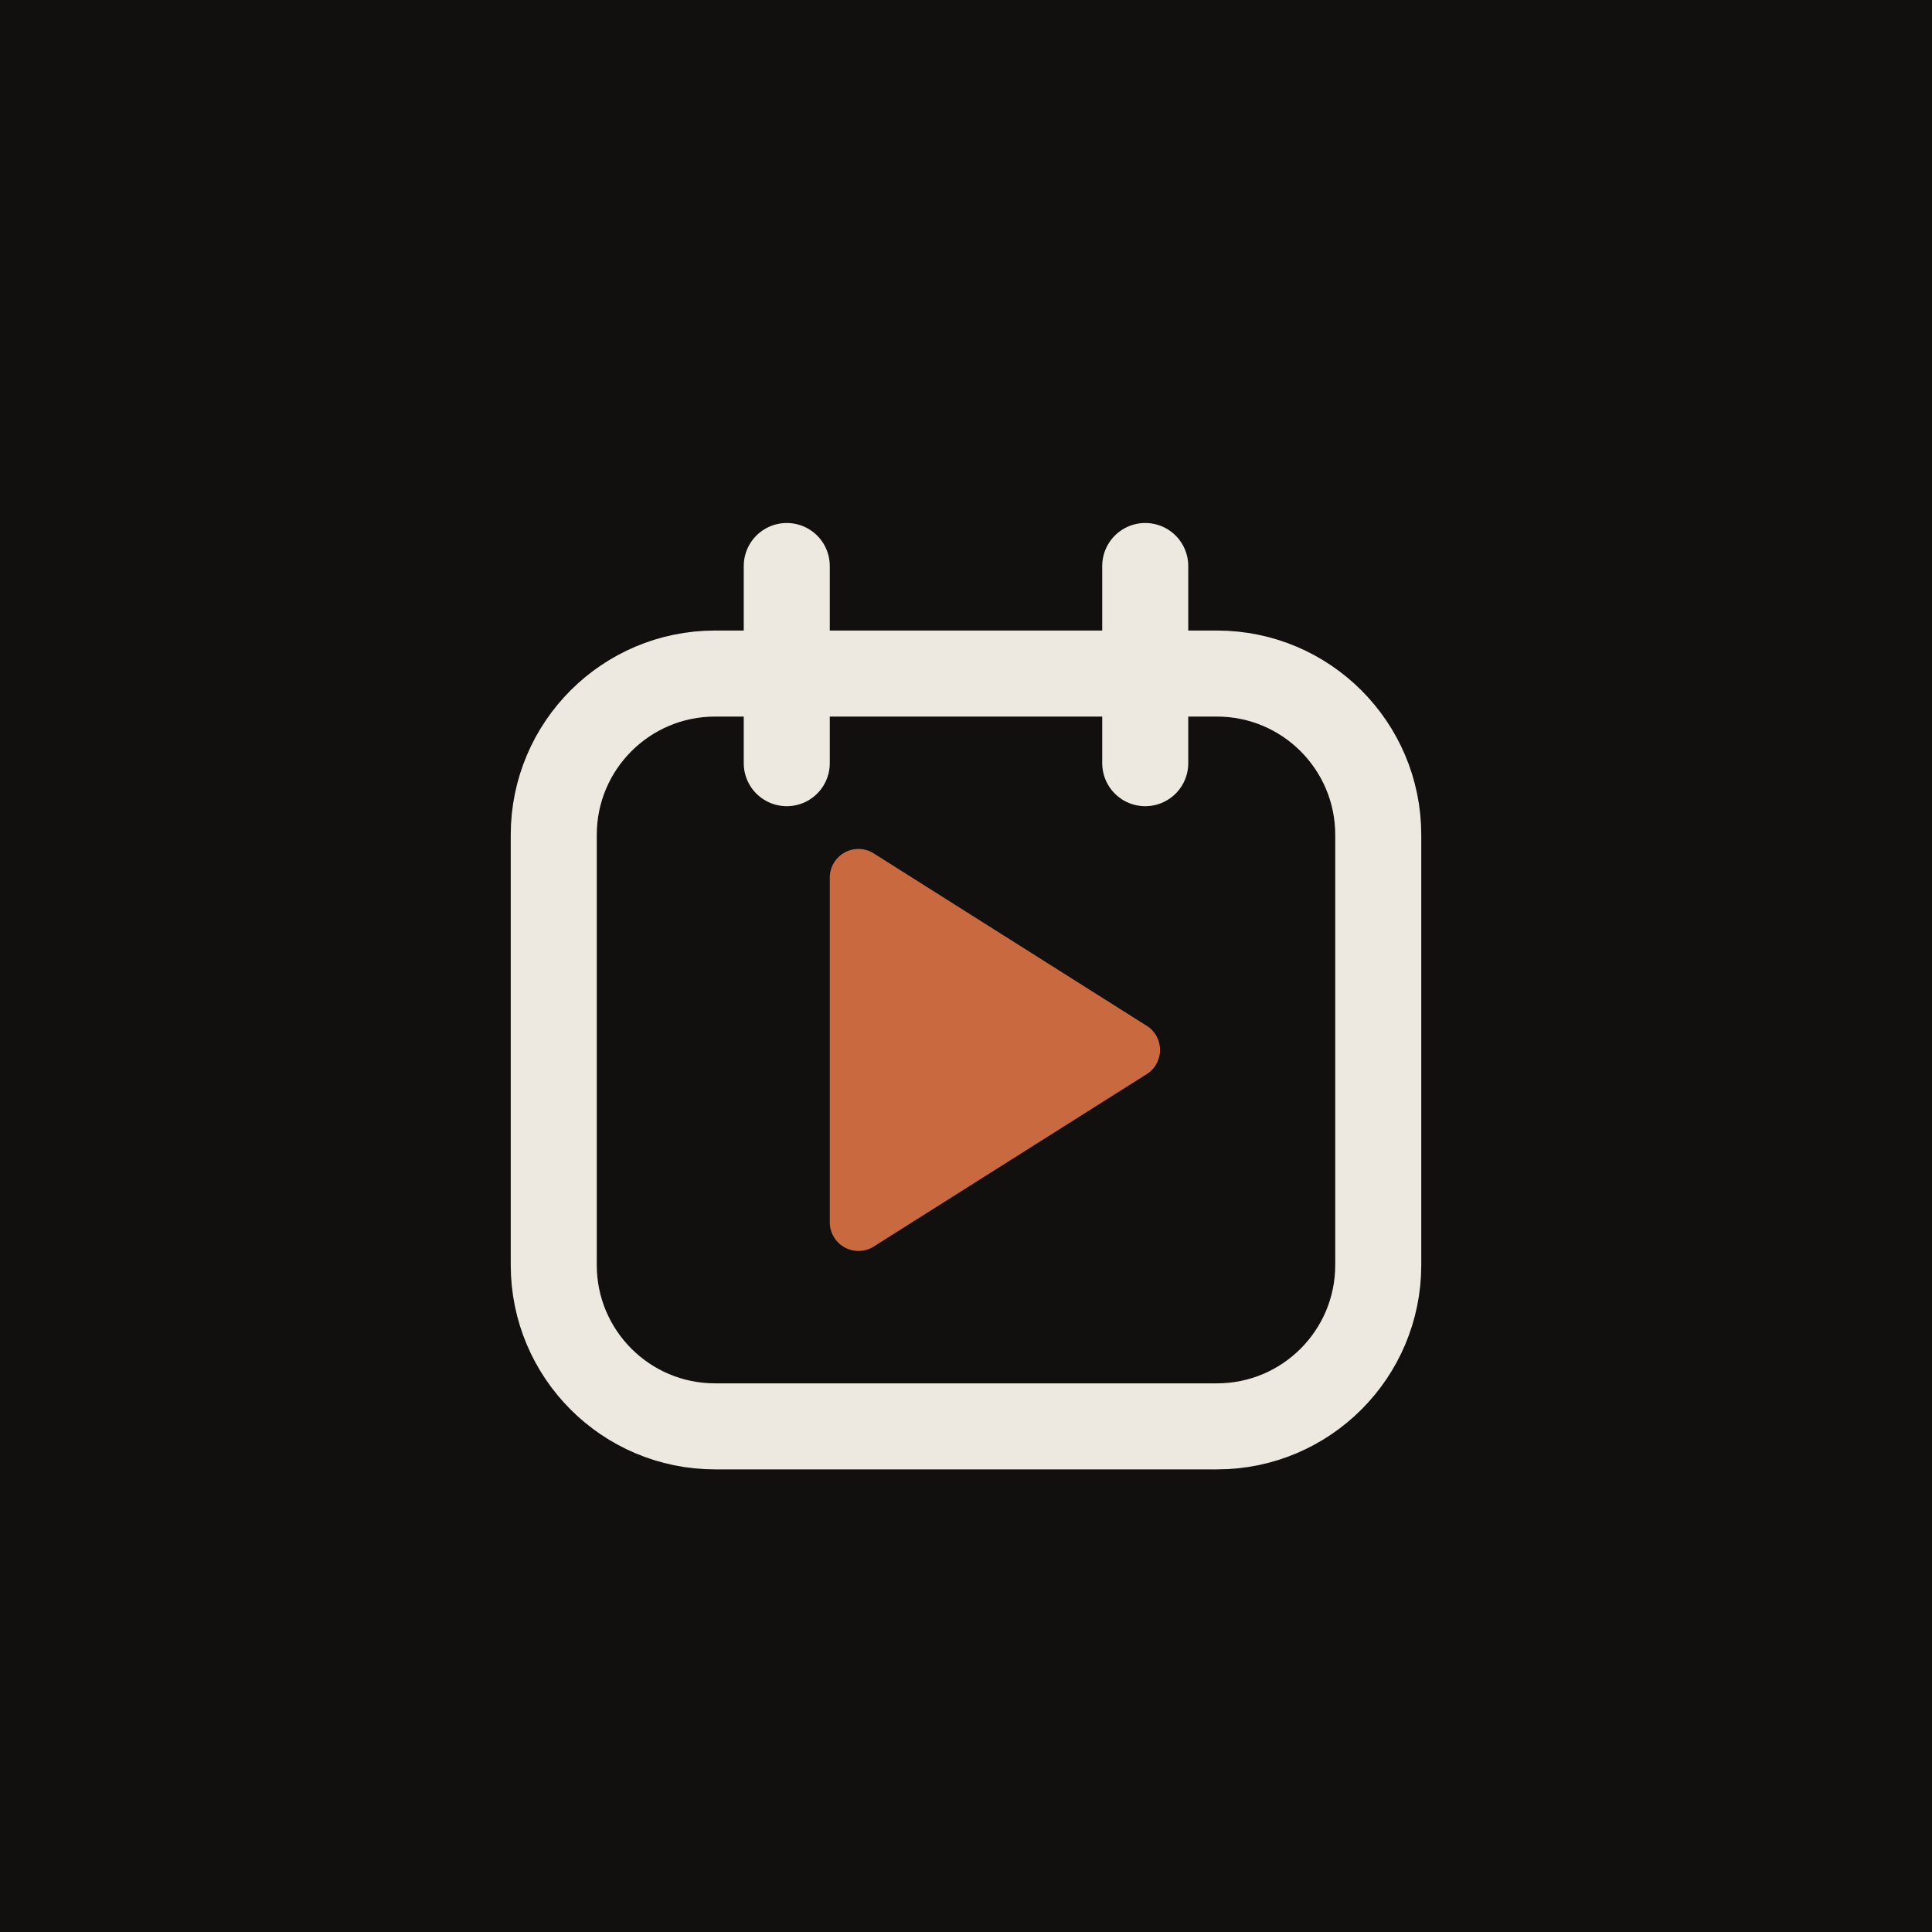
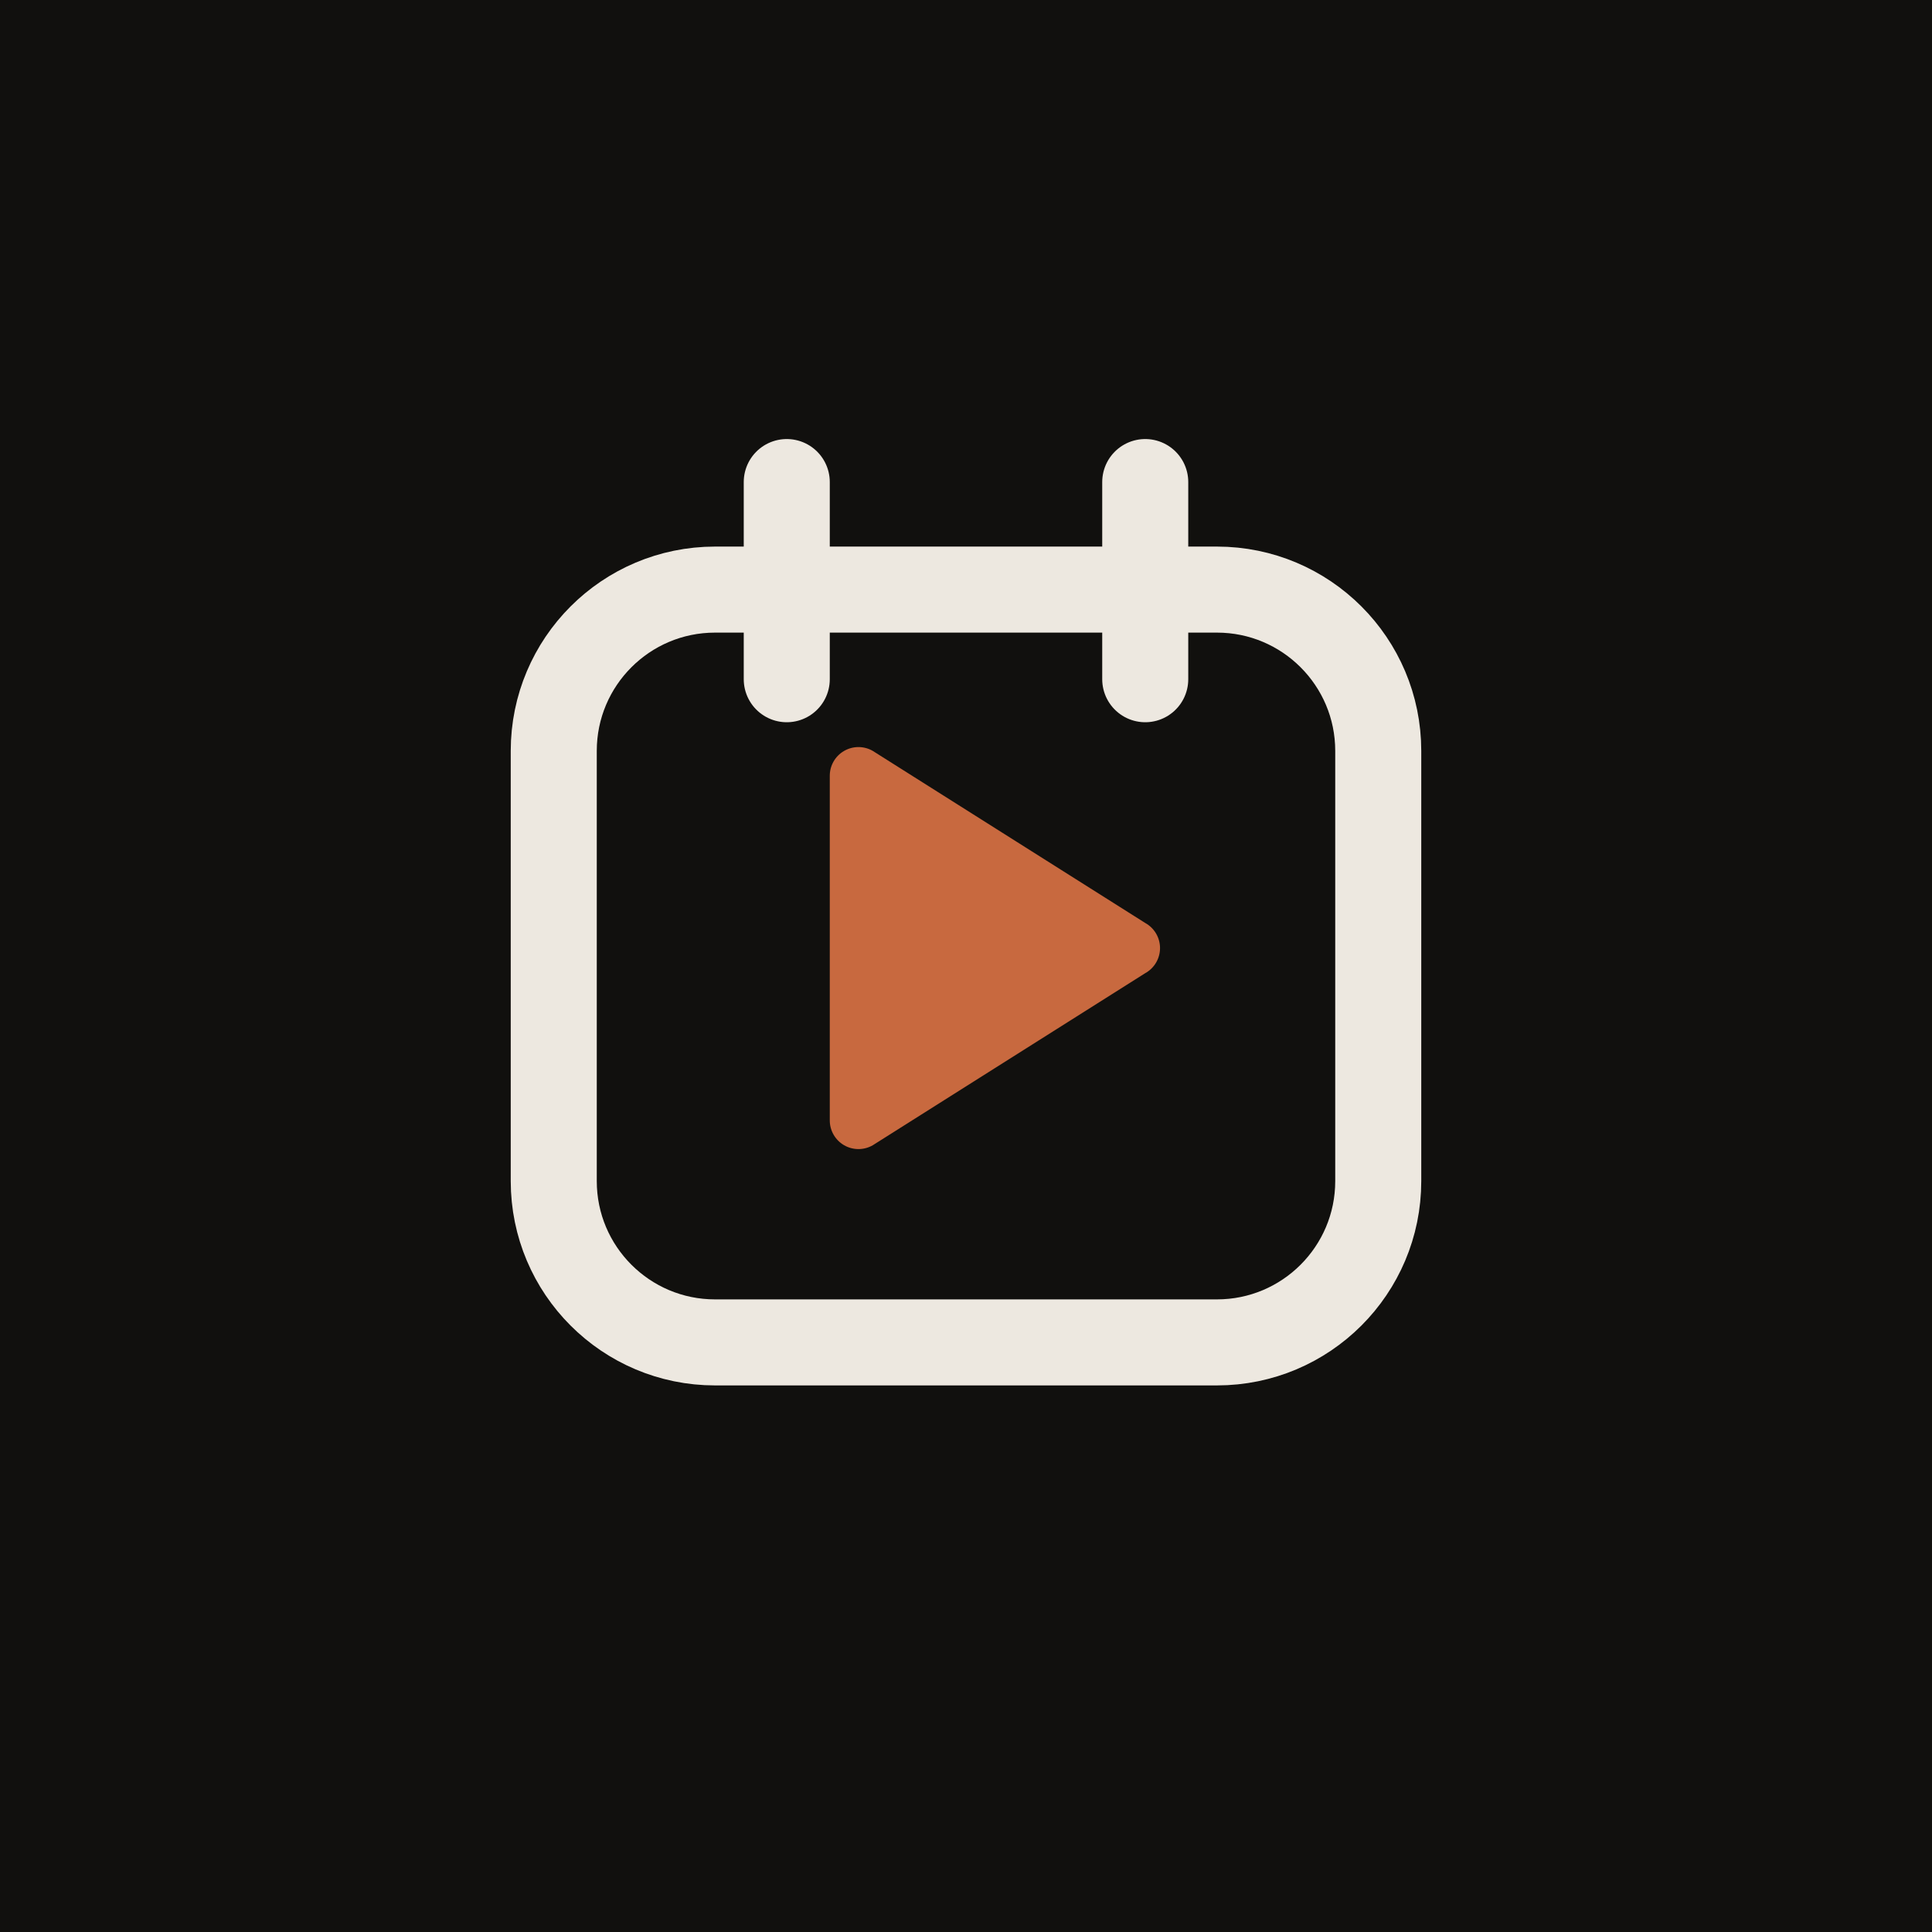
<svg xmlns="http://www.w3.org/2000/svg" viewBox="0 0 1024 1024" width="1024" height="1024">
  <rect width="1024" height="1024" fill="#11100E" />
-   <g transform="translate(512 528) scale(19) translate(-16 -16)">
-     <rect x="4.5" y="7" width="23" height="21" rx="4.5" fill="none" stroke="#EDE8E0" stroke-width="2.4" />
-     <path d="M11 4v5.5M21 4v5.5" stroke="#EDE8E0" stroke-width="2.4" stroke-linecap="round" />
-     <path d="M12.2 12.7v9.6a.8.8 0 0 0 1.2.7l7.6-4.8a.8.8 0 0 0 0-1.4l-7.6-4.8a.8.8 0 0 0-1.2.7Z" fill="#C8693F" />
+   <g transform="translate(512 512) scale(19) translate(-16 -16)">
+     <rect x="4.5" y="5.5" width="23" height="21" rx="4.5" fill="none" stroke="#EDE8E0" stroke-width="2.4" />
+     <path d="M11 2.5v5.5M21 2.5v5.5" stroke="#EDE8E0" stroke-width="2.4" stroke-linecap="round" />
+     <path d="M12.2 10.7v9.6a.8.8 0 0 0 1.2.7l7.6-4.8a.8.8 0 0 0 0-1.4l-7.6-4.8a.8.8 0 0 0-1.2.7Z" fill="#C8693F" />
  </g>
</svg>
